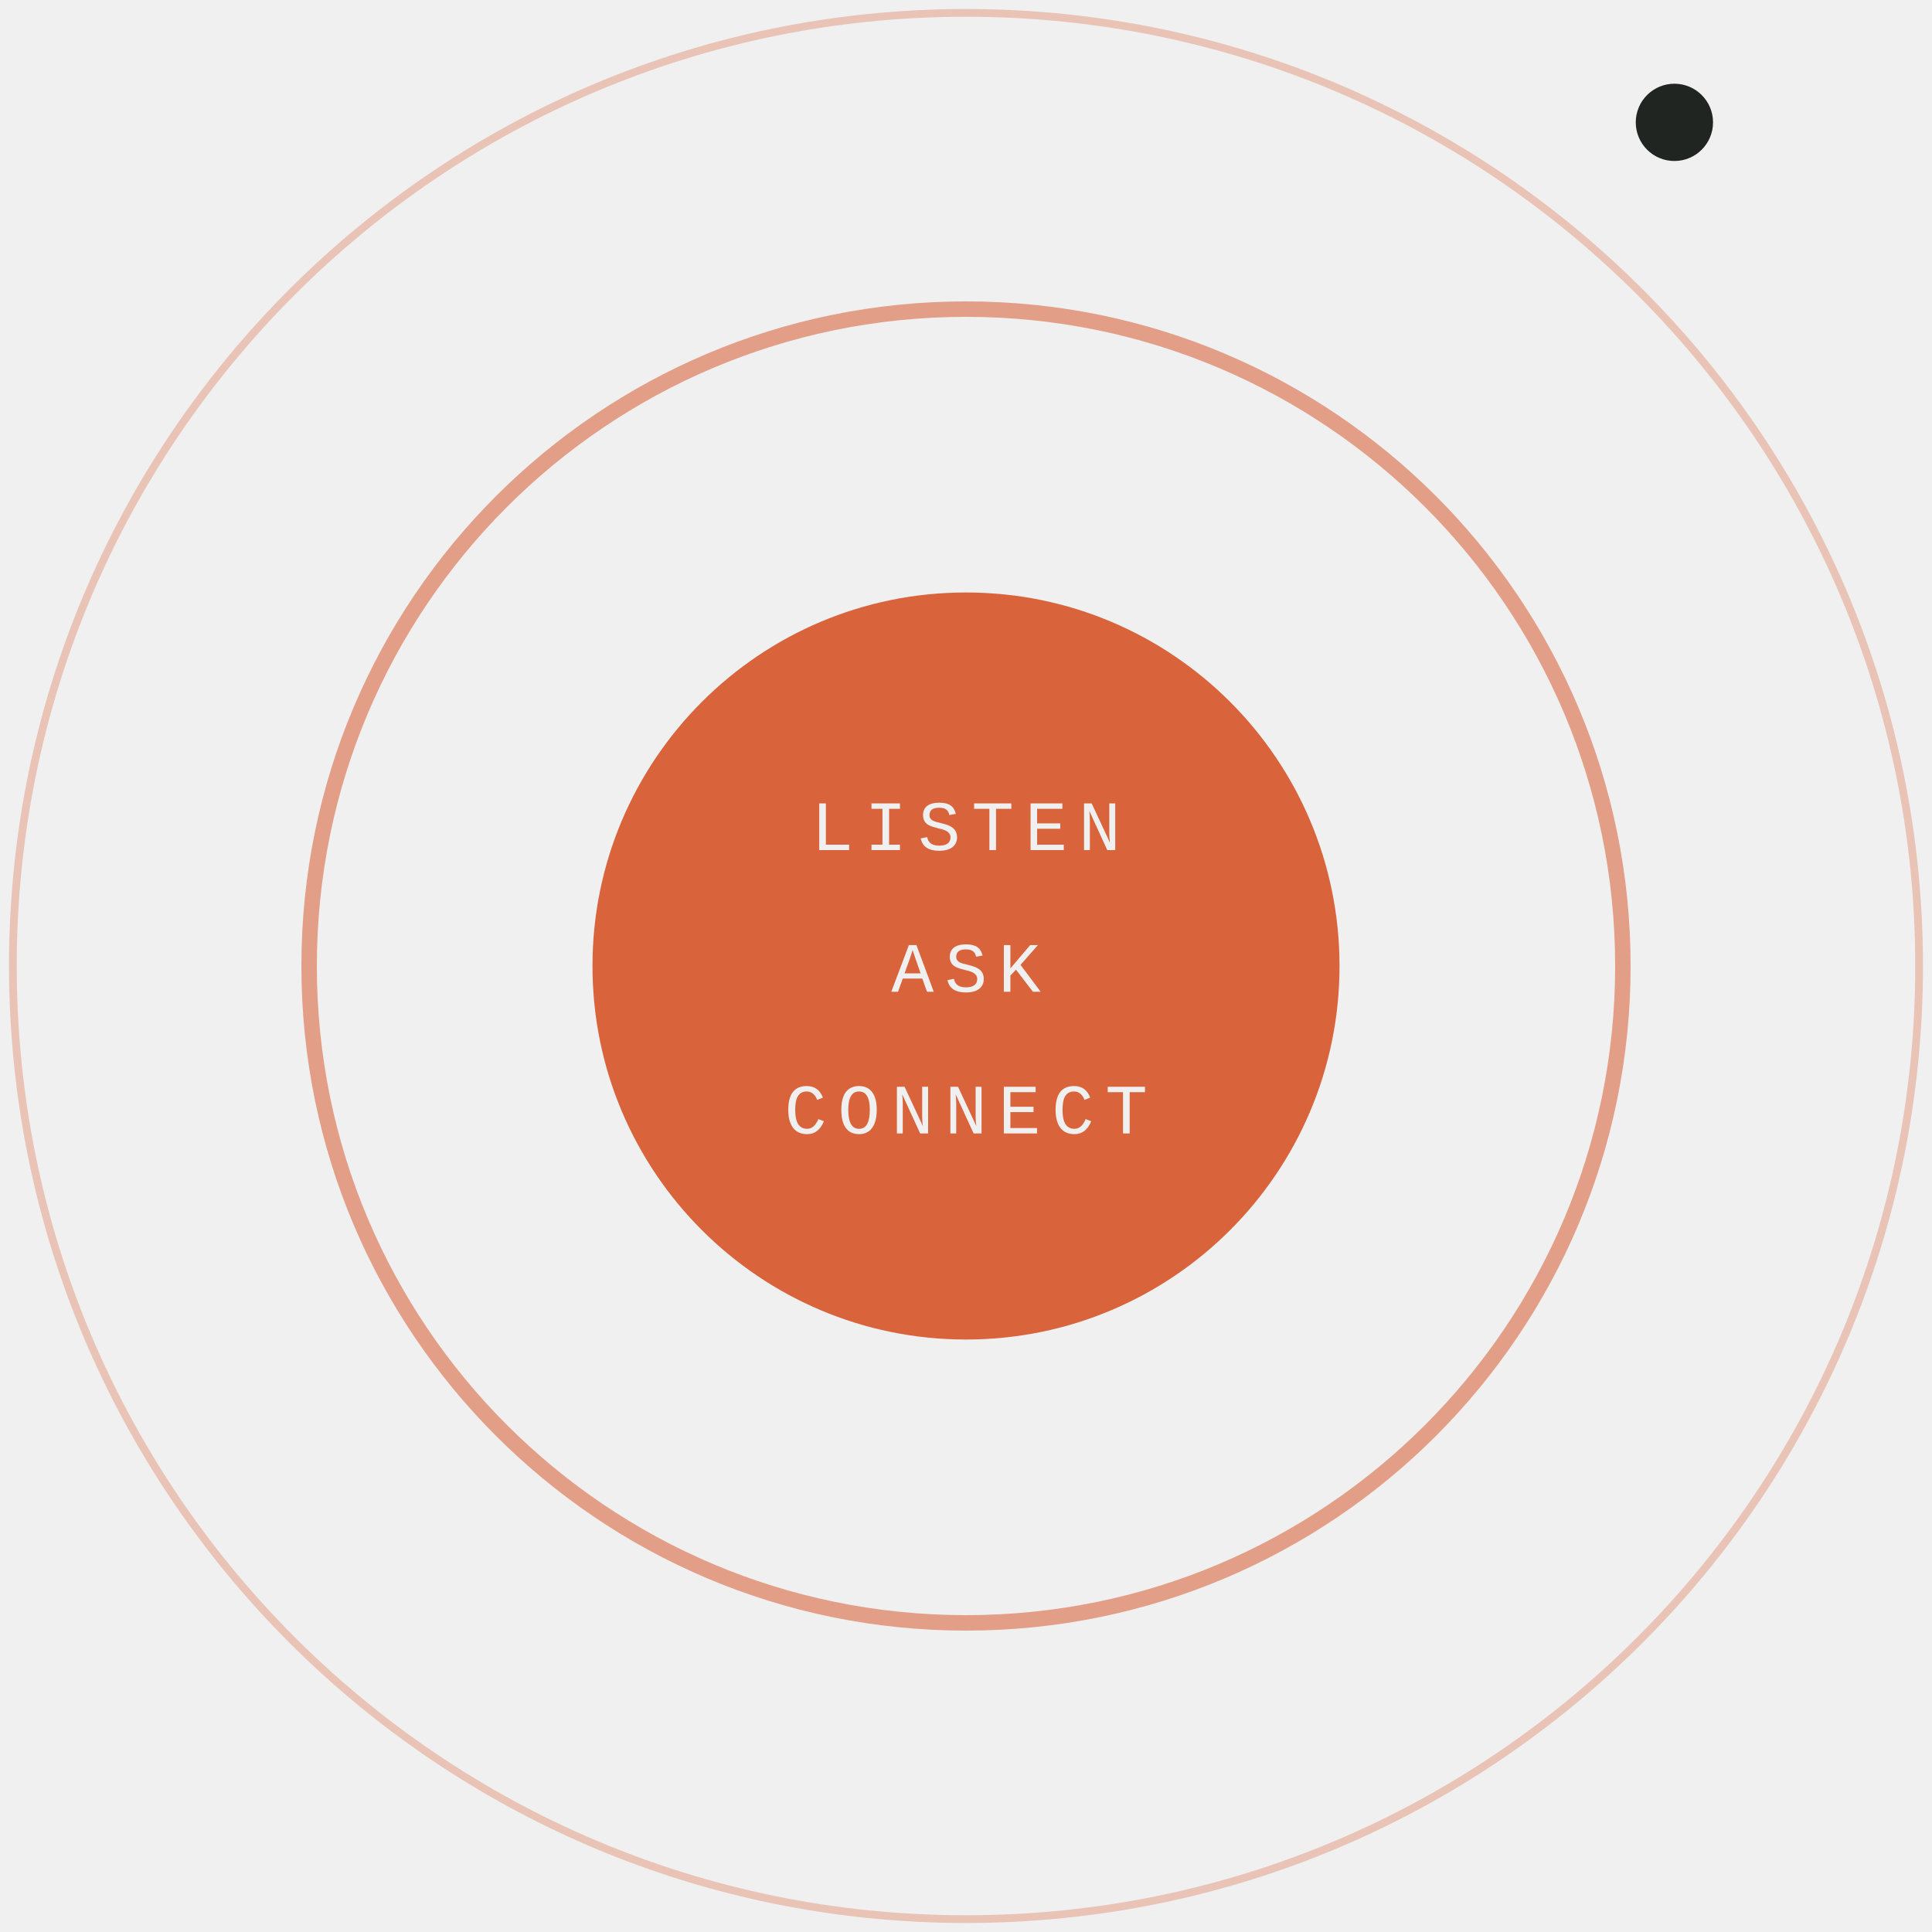
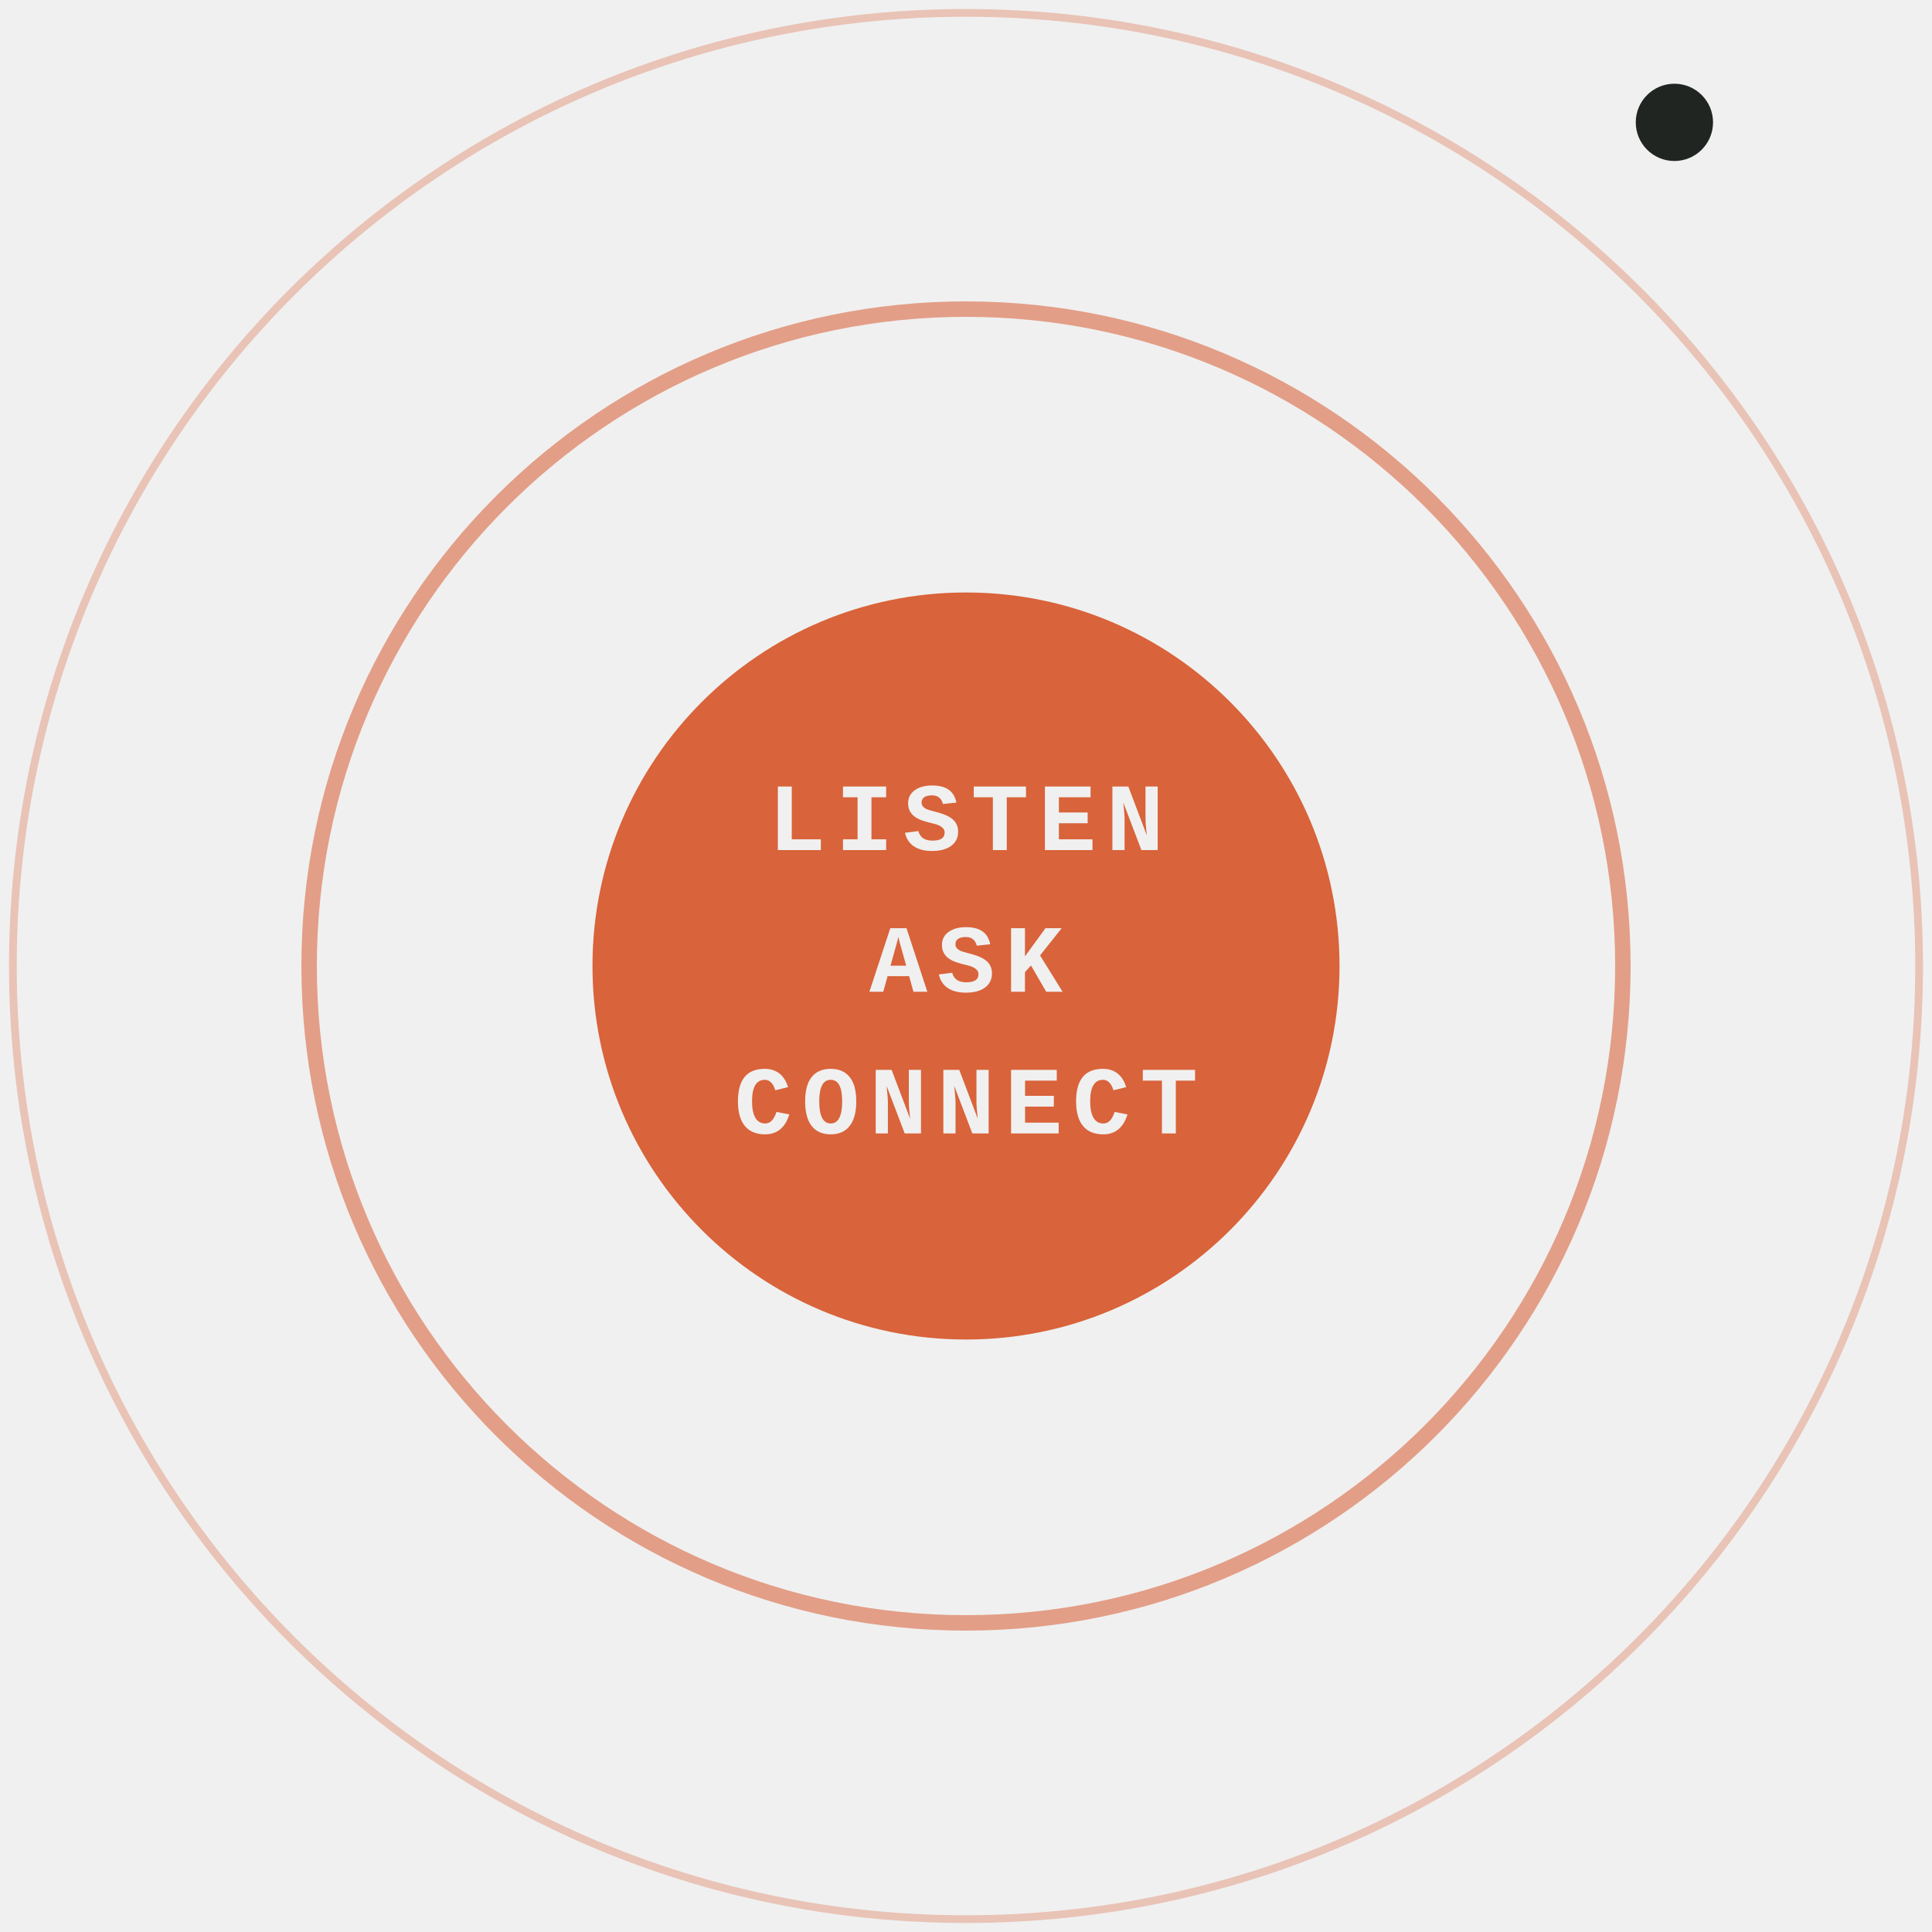
<svg xmlns="http://www.w3.org/2000/svg" viewBox="0 0 300 300" role="img" aria-labelledby="title desc">
  <defs>
    <mask id="center-knockout" maskUnits="userSpaceOnUse" x="92" y="92" width="116" height="116" style="mask-type:luminance">
      <circle cx="150" cy="150" r="58" fill="#fff" />
-       <g fill="#000" font-family="'DM Mono', 'Courier New', monospace" font-size="11" letter-spacing="1.7" text-anchor="middle">
+       <g fill="#000" font-family="'DM Mono', 'Courier New', monospace" font-size="15" font-weight="600" letter-spacing="1.5" text-anchor="middle">
        <text x="150" y="132">LISTEN</text>
        <text x="150" y="154">ASK</text>
        <text x="150" y="176">CONNECT</text>
      </g>
    </mask>
  </defs>
  <g fill="none" stroke="#d9633a">
    <circle cx="150" cy="150" r="148" stroke-width="1.2" opacity=".32" />
    <circle cx="150" cy="150" r="102" stroke-width="2.4" opacity=".58" />
  </g>
-   <circle cx="150" cy="150" r="58" fill="#d9633a" stroke="#d9633a" stroke-width="1.5" mask="url(#center-knockout)" />
+   <circle cx="150" cy="150" r="58" fill="#d9633a" stroke="#d9633a" stroke-width="2.4" mask="url(#center-knockout)" />
  <circle cx="260" cy="19" r="6" fill="#202522" />
</svg>
